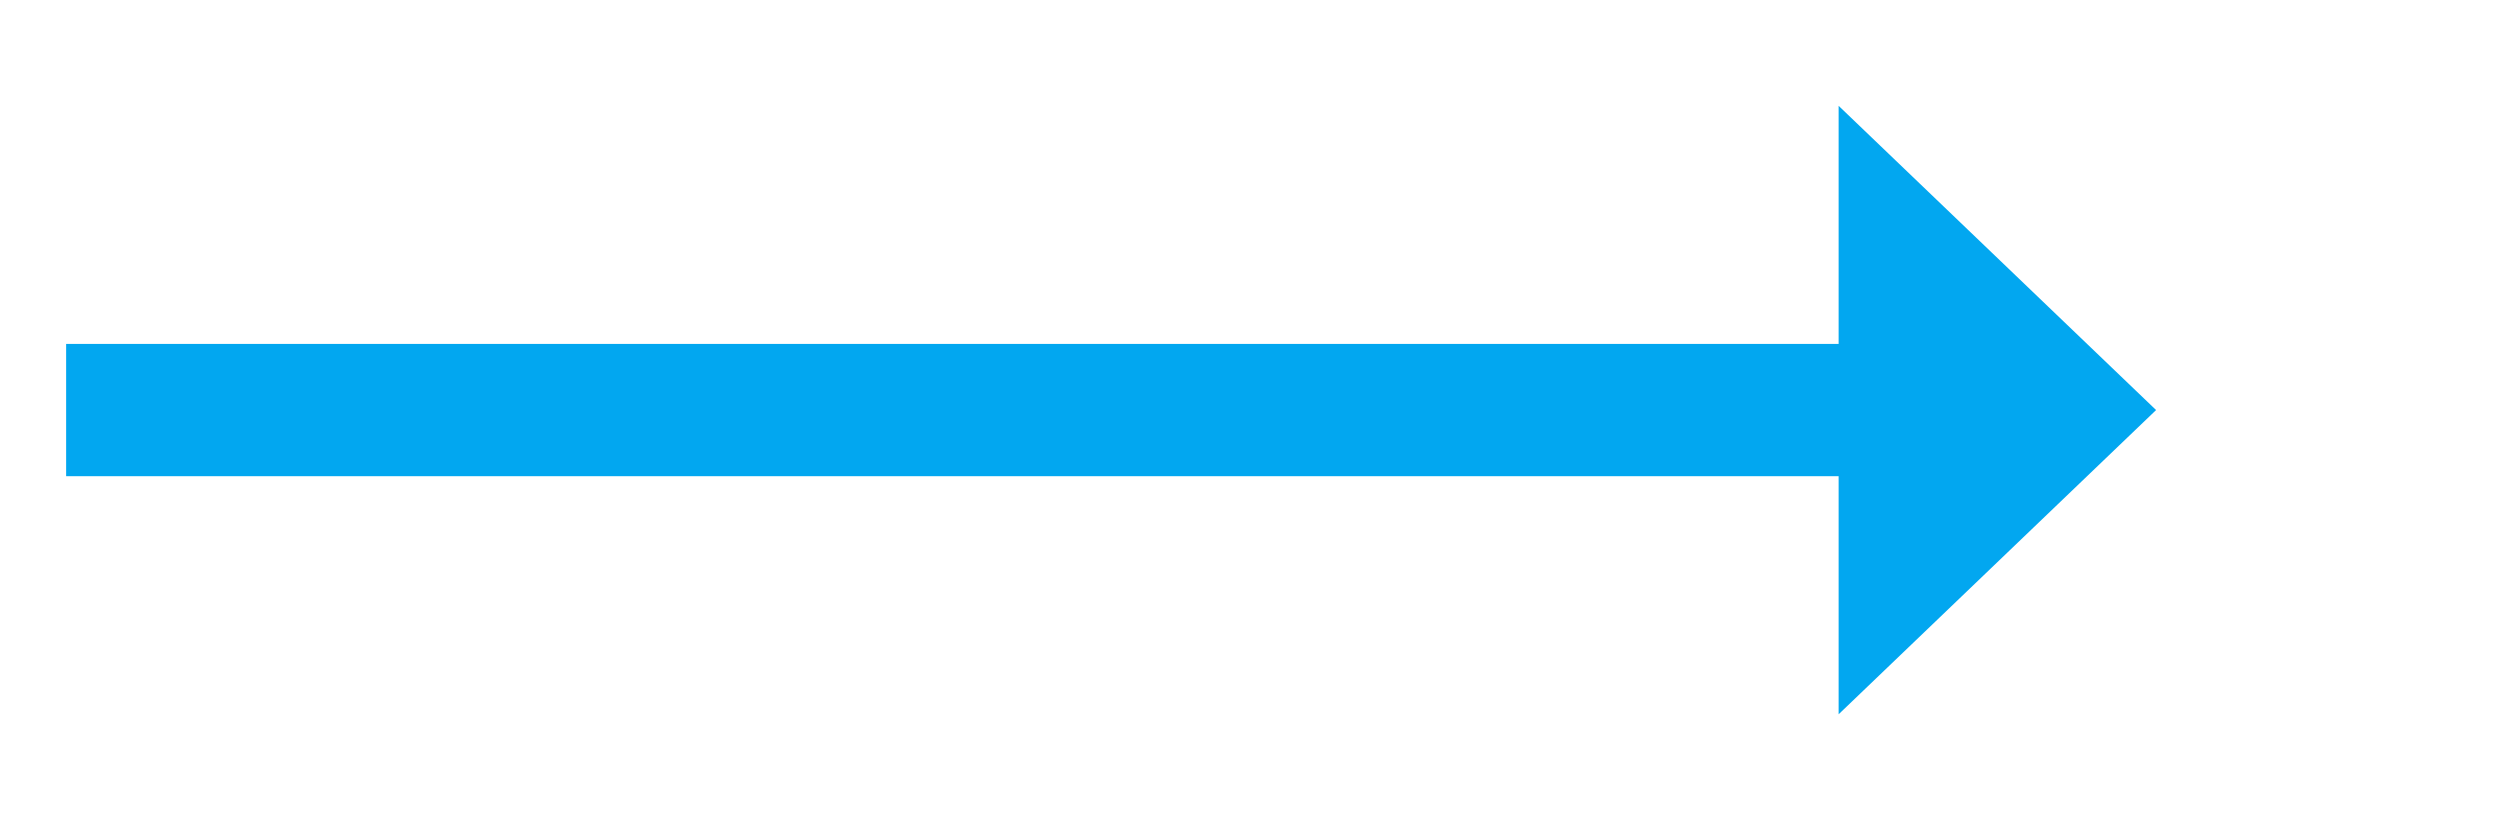
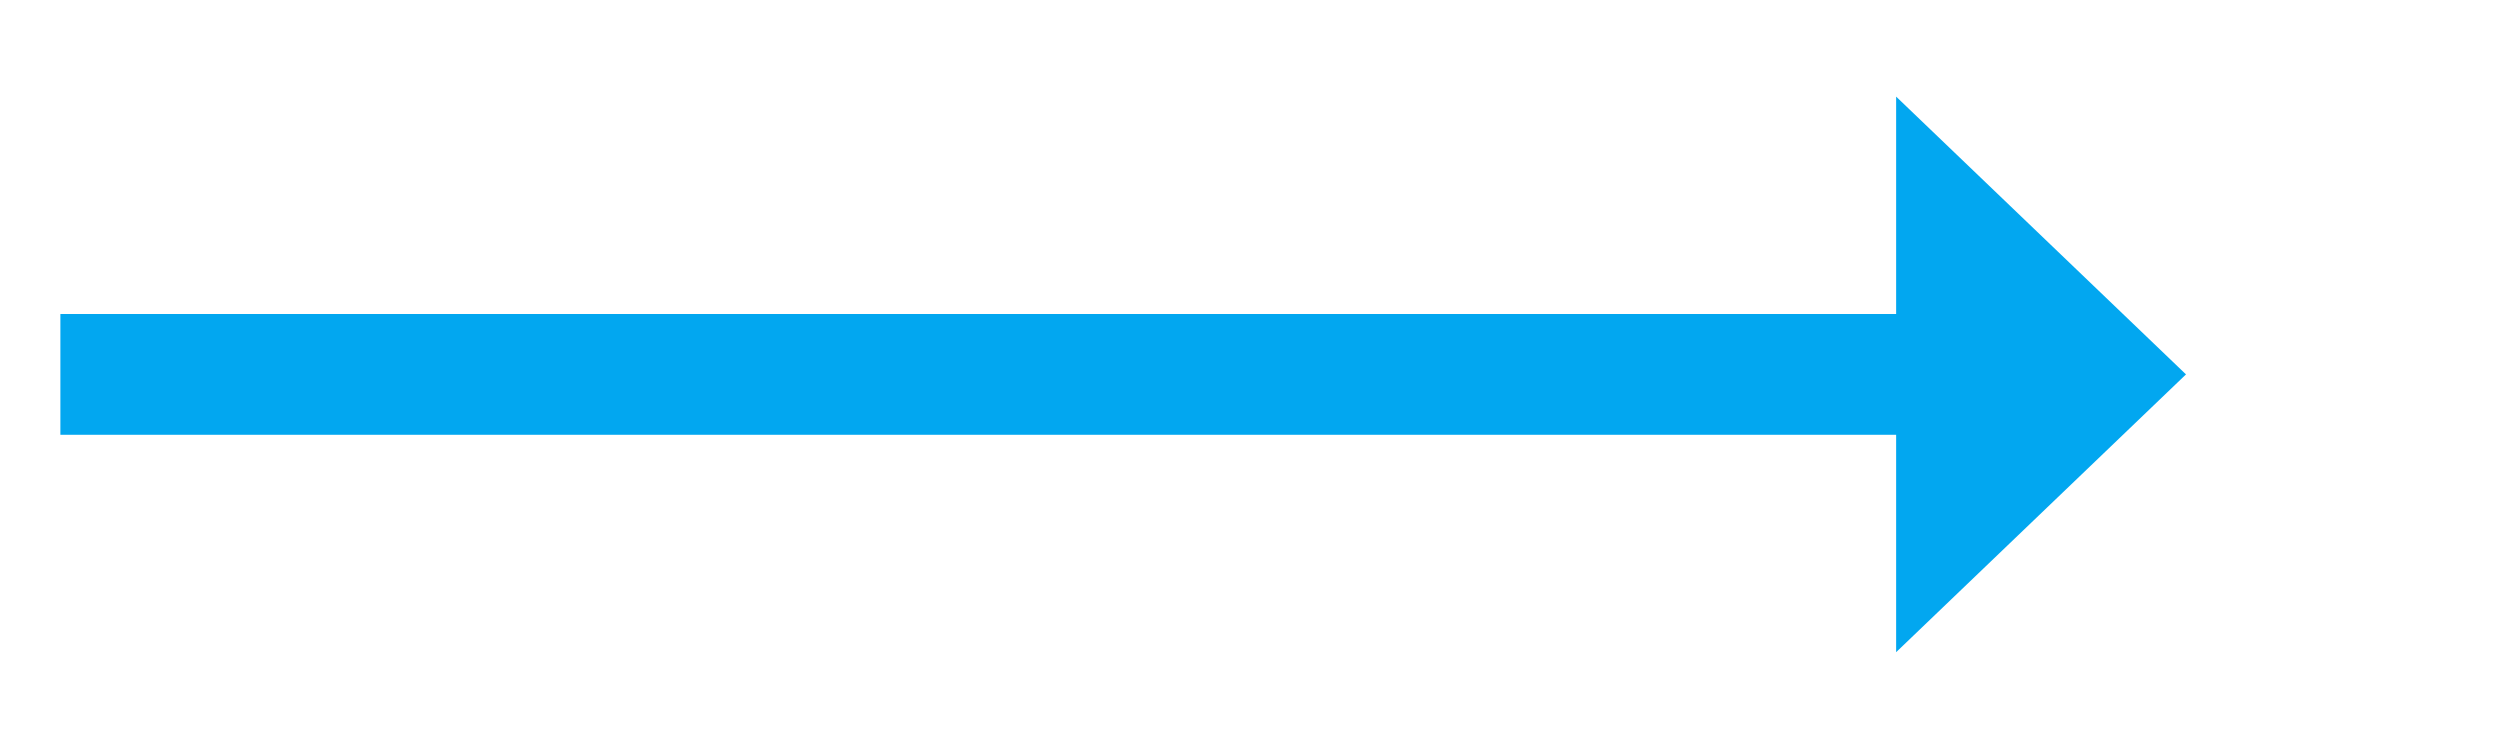
- <svg xmlns="http://www.w3.org/2000/svg" version="1.1" width="94.5px" height="31px">
-   <g transform="matrix(1 0 0 1 -403.5 -382 )">
-     <path d="M 473 409  L 485 397.5  L 473 386  L 473 409  Z " fill-rule="nonzero" fill="#02a7f0" stroke="none" />
-     <path d="M 406 397.5  L 476 397.5  " stroke-width="5" stroke="#02a7f0" fill="none" />
+ <svg xmlns="http://www.w3.org/2000/svg" version="1.1" width="103.5px" height="31px">
+   <g transform="matrix(1 0 0 1 -451.5 -428 )">
+     <path d="M 530 455  L 542 443.5  L 530 432  L 530 455  Z " fill-rule="nonzero" fill="#02a7f0" stroke="none" />
+     <path d="M 454 443.5  L 533 443.5  " stroke-width="5" stroke="#02a7f0" fill="none" />
  </g>
</svg>
